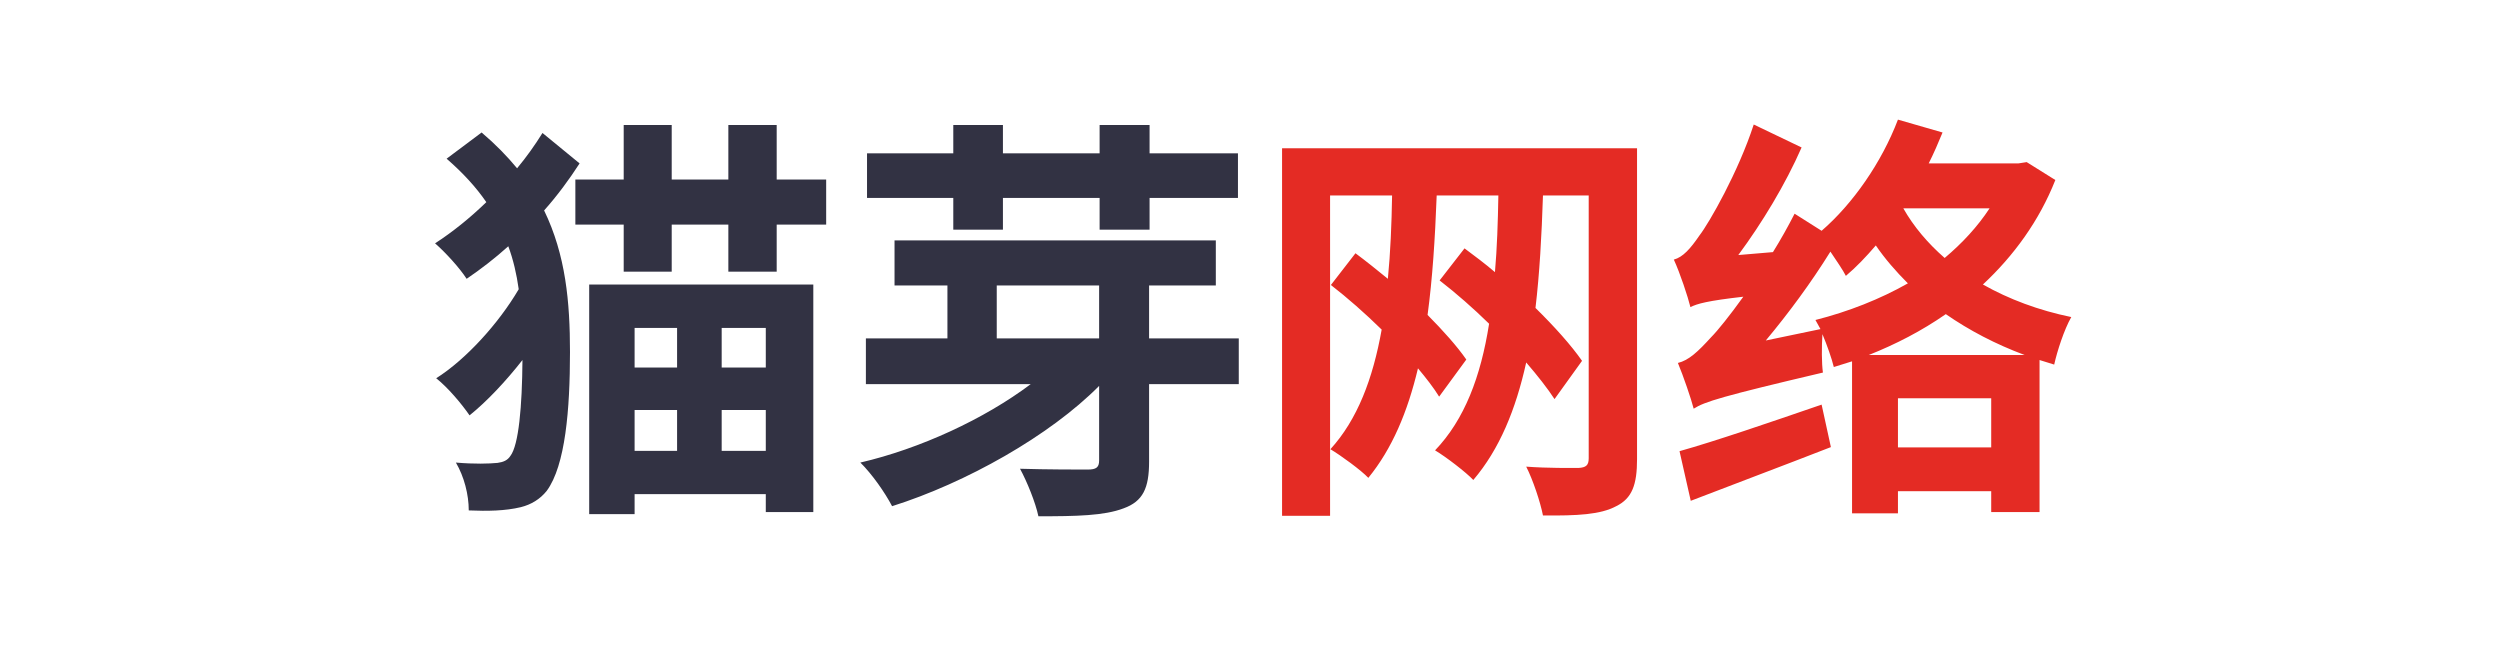
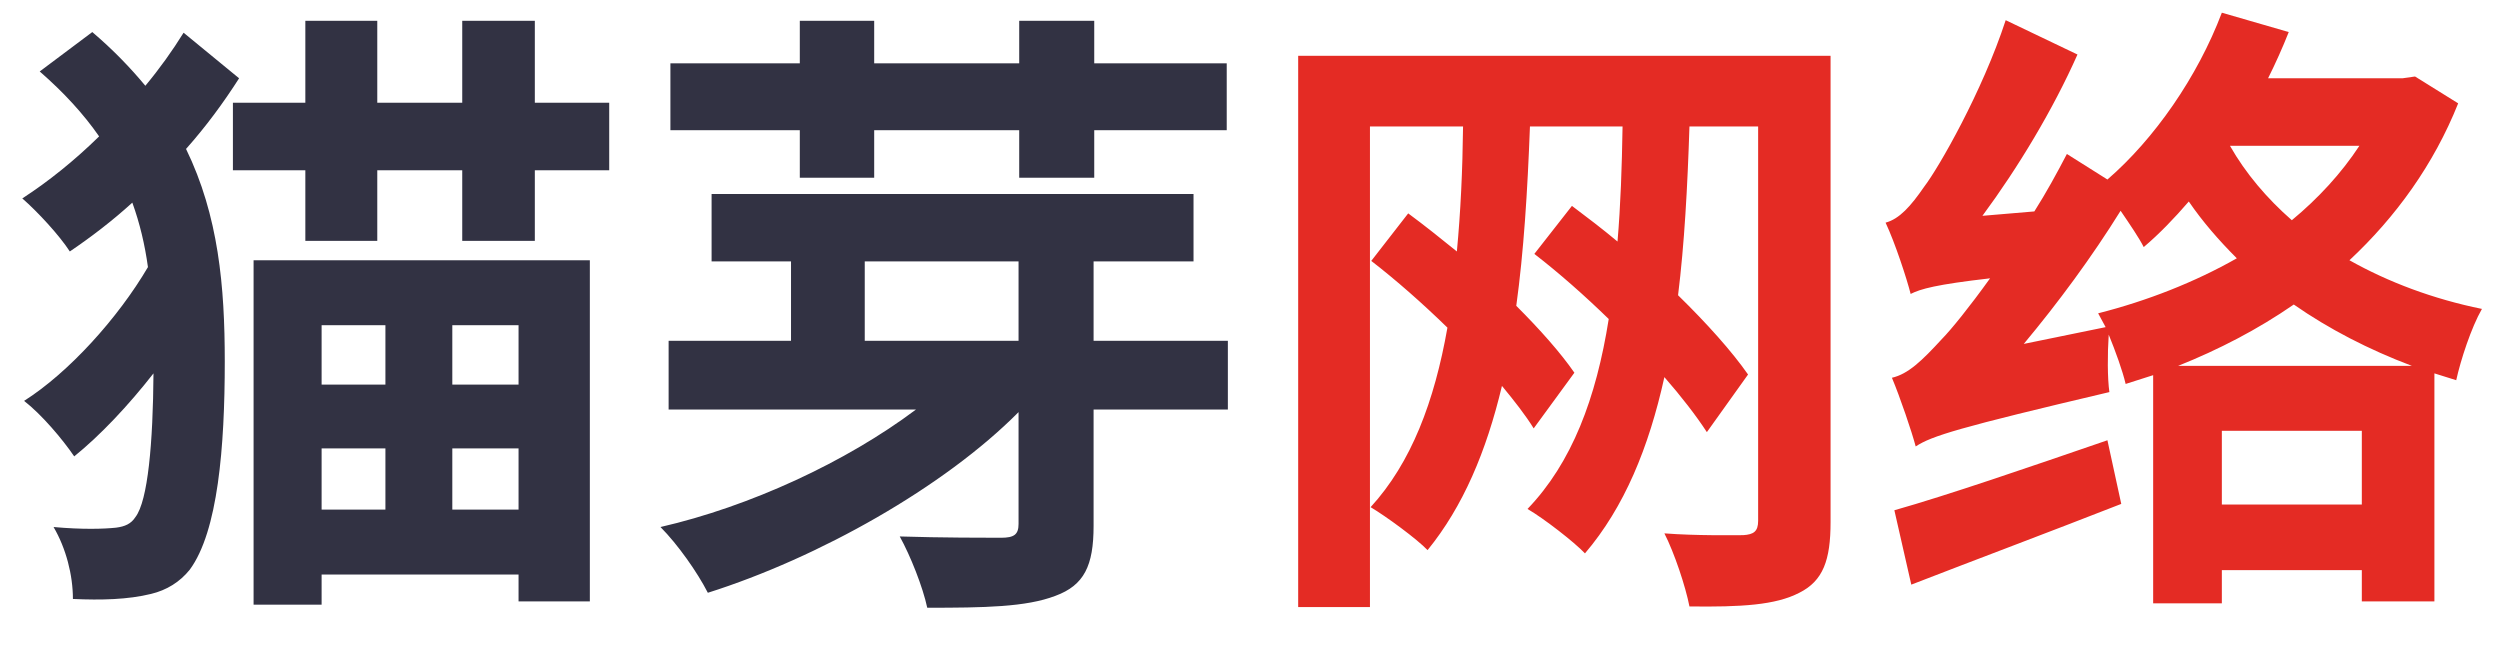
<svg xmlns="http://www.w3.org/2000/svg" width="240px" height="64px" viewBox="0 0 240 64" version="1.1">
  <g id="页面-1" stroke="none" stroke-width="1" fill="none" fill-rule="evenodd">
-     <g id="编组">
-       <rect id="矩形" x="0" y="0" width="240" height="64" />
-       <text id="猫芽" font-family="AlibabaPuHuiTi_2_105_Heavy, Alibaba PuHuiTi 2.0" font-size="40" font-weight="800" fill="#323243">
-         <tspan x="41" y="46">猫芽</tspan>
+     <g id="编组" transform="translate(0, -11)">
+       <rect id="矩形" x="0" y="10" width="240" height="64" />
+       <text id="猫芽" font-family="AlibabaPuHuiTi_2_105_Heavy, Alibaba PuHuiTi 2.0" font-size="60" font-weight="800" fill="#323243">
+         <tspan x="1" y="64">猫芽</tspan>
      </text>
-       <text id="网络" font-family="AlibabaPuHuiTi_2_105_Heavy, Alibaba PuHuiTi 2.0" font-size="40" font-weight="800" fill="#E42B24">
-         <tspan x="120" y="46">网络</tspan>
+       <text id="网络" font-family="AlibabaPuHuiTi_2_105_Heavy, Alibaba PuHuiTi 2.0" font-size="60" font-weight="800" fill="#E42B24">
+         <tspan x="120" y="64">网络</tspan>
      </text>
    </g>
  </g>
</svg>
